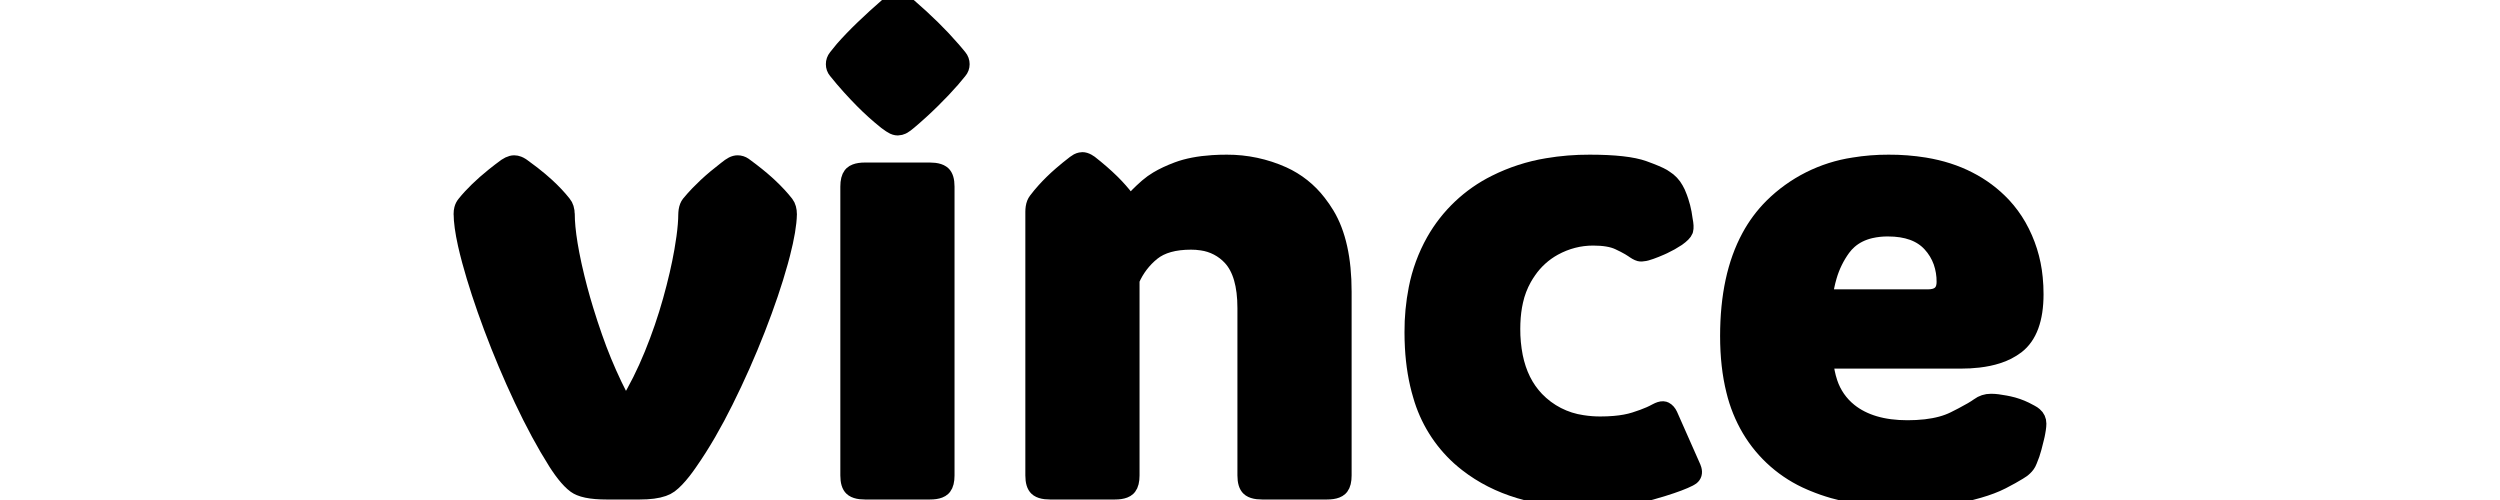
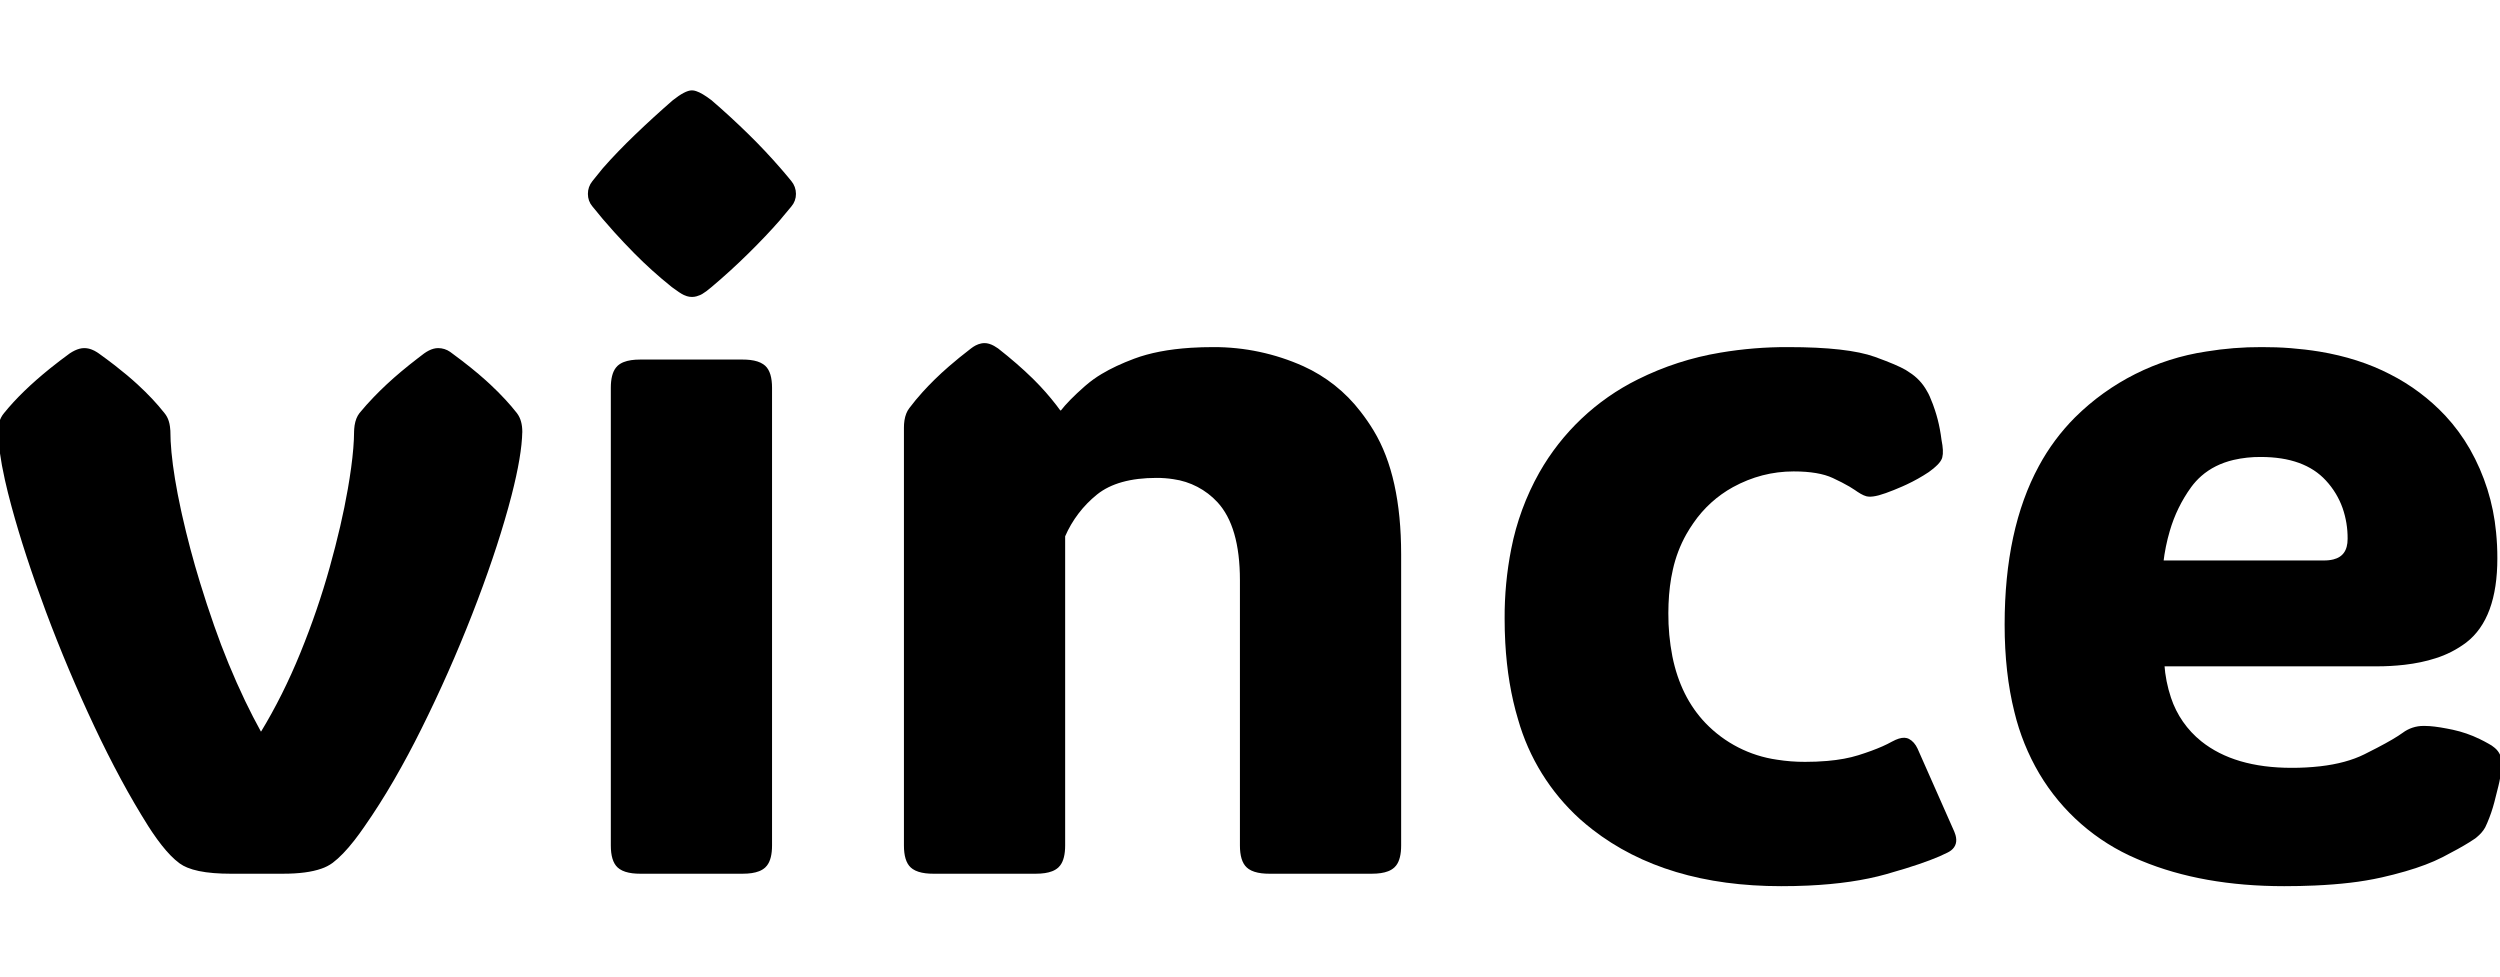
- <svg xmlns="http://www.w3.org/2000/svg" width="160" height="32" viewBox="0 0 97.949 31.036">
+ <svg xmlns="http://www.w3.org/2000/svg" width="640" height="250" viewBox="0 0 97.949 31.036">
  <g id="svgGroup" stroke-linecap="round" fill-rule="evenodd" font-size="9pt" stroke="#000" stroke-width="0.25mm" fill="#000" style="stroke:#000;stroke-width:0.25mm;fill:#000">
    <path d="M 0 13.262 L 0 13.34 L 0 13.242 L 0 13.262 Q 0 13.992 0.262 15.171 A 23.185 23.185 0 0 0 0.508 16.162 A 33.375 33.375 0 0 0 0.524 16.222 Q 1.029 18.083 1.865 20.322 A 58.647 58.647 0 0 0 3.76 24.814 A 42.157 42.157 0 0 0 4.812 26.902 A 31.317 31.317 0 0 0 5.879 28.73 A 11.522 11.522 0 0 0 6.027 28.955 Q 6.403 29.512 6.737 29.854 A 2.748 2.748 0 0 0 7.08 30.156 A 1.377 1.377 0 0 0 7.363 30.311 Q 7.748 30.471 8.375 30.522 A 7.962 7.962 0 0 0 9.023 30.547 L 11.094 30.547 Q 12.02 30.547 12.568 30.353 A 1.567 1.567 0 0 0 12.988 30.137 Q 13.373 29.848 13.825 29.27 A 10.771 10.771 0 0 0 14.219 28.73 Q 14.803 27.895 15.377 26.906 A 35.537 35.537 0 0 0 16.445 24.912 A 54.637 54.637 0 0 0 18.428 20.439 Q 18.872 19.302 19.226 18.257 A 37.083 37.083 0 0 0 19.844 16.26 A 27.005 27.005 0 0 0 19.973 15.777 Q 20.374 14.218 20.391 13.301 L 20.391 13.262 L 20.391 13.34 L 20.391 13.301 Q 20.391 13.092 20.344 12.924 A 0.883 0.883 0 0 0 20.195 12.617 A 8.692 8.692 0 0 0 19.754 12.1 A 11.32 11.32 0 0 0 19.16 11.504 A 11.293 11.293 0 0 0 18.984 11.343 Q 18.713 11.099 18.393 10.842 A 20.408 20.408 0 0 0 17.676 10.293 A 0.985 0.985 0 0 0 17.594 10.232 A 0.751 0.751 0 0 0 17.168 10.098 Q 17.011 10.098 16.835 10.186 A 1.34 1.34 0 0 0 16.66 10.293 A 24.449 24.449 0 0 0 16.424 10.473 Q 16.076 10.74 15.774 10.993 A 14.194 14.194 0 0 0 15.195 11.504 A 13.428 13.428 0 0 0 14.695 11.996 A 10.589 10.589 0 0 0 14.141 12.617 A 0.805 0.805 0 0 0 14.032 12.81 Q 13.986 12.925 13.964 13.068 A 1.814 1.814 0 0 0 13.945 13.34 L 13.945 13.262 A 6.468 6.468 0 0 1 13.945 13.301 Q 13.942 13.893 13.83 14.719 A 22.394 22.394 0 0 1 13.701 15.547 A 27.349 27.349 0 0 1 13.401 17.021 A 36.93 36.93 0 0 1 12.988 18.633 Q 12.52 20.313 11.836 21.992 Q 11.152 23.672 10.273 25.117 L 10.176 25.117 A 24.874 24.874 0 0 1 9.541 23.885 A 28.966 28.966 0 0 1 8.32 20.918 A 43.776 43.776 0 0 1 7.768 19.236 A 35.641 35.641 0 0 1 7.061 16.572 A 31.401 31.401 0 0 1 7.02 16.386 Q 6.738 15.086 6.646 14.113 A 9.303 9.303 0 0 1 6.602 13.242 L 6.602 13.34 Q 6.602 13.096 6.544 12.911 A 0.833 0.833 0 0 0 6.387 12.617 A 8.316 8.316 0 0 0 5.911 12.065 A 10.971 10.971 0 0 0 5.342 11.504 Q 4.957 11.15 4.462 10.765 A 20.847 20.847 0 0 0 3.828 10.293 A 1.427 1.427 0 0 0 3.762 10.249 Q 3.664 10.186 3.568 10.15 A 0.746 0.746 0 0 0 3.301 10.098 A 0.658 0.658 0 0 0 3.133 10.121 Q 2.966 10.165 2.773 10.293 A 20.206 20.206 0 0 0 2.008 10.878 Q 0.894 11.776 0.215 12.617 A 0.875 0.875 0 0 0 0.035 12.967 A 1.167 1.167 0 0 0 0 13.262 Z" id="0" vector-effect="non-scaling-stroke" />
    <path d="M 30.176 11.582 L 30.176 29.512 Q 30.176 30.02 29.992 30.256 A 0.537 0.537 0 0 1 29.932 30.322 A 0.695 0.695 0 0 1 29.712 30.455 Q 29.477 30.547 29.102 30.547 L 25.078 30.547 A 2.409 2.409 0 0 1 24.791 30.531 Q 24.492 30.495 24.318 30.377 A 0.594 0.594 0 0 1 24.248 30.322 Q 24.004 30.098 24.004 29.512 L 24.004 11.582 Q 24.004 11.074 24.188 10.837 A 0.537 0.537 0 0 1 24.248 10.771 A 0.695 0.695 0 0 1 24.468 10.639 Q 24.703 10.547 25.078 10.547 L 29.102 10.547 A 2.409 2.409 0 0 1 29.389 10.563 Q 29.688 10.599 29.862 10.717 A 0.594 0.594 0 0 1 29.932 10.771 Q 30.176 10.996 30.176 11.582 Z M 23.262 3.535 A 0.699 0.699 0 0 0 23.106 3.984 Q 23.106 4.238 23.262 4.424 A 20.77 20.77 0 0 1 23.34 4.518 Q 23.478 4.683 23.672 4.922 A 21.437 21.437 0 0 0 24.12 5.433 A 26.527 26.527 0 0 0 24.902 6.26 Q 25.586 6.953 26.367 7.578 A 8.796 8.796 0 0 0 26.378 7.586 Q 26.682 7.814 26.826 7.881 A 0.797 0.797 0 0 0 26.935 7.923 A 0.608 0.608 0 0 0 27.109 7.949 A 0.552 0.552 0 0 0 27.119 7.949 Q 27.192 7.948 27.269 7.928 A 0.895 0.895 0 0 0 27.402 7.881 A 0.754 0.754 0 0 0 27.473 7.845 Q 27.616 7.763 27.832 7.578 A 24.915 24.915 0 0 0 29.277 6.26 A 27.713 27.713 0 0 0 29.937 5.588 A 20.327 20.327 0 0 0 30.508 4.961 A 80.136 80.136 0 0 1 30.63 4.813 Q 30.758 4.658 30.858 4.54 A 25.02 25.02 0 0 1 30.947 4.434 A 0.673 0.673 0 0 0 31.113 3.984 A 0.711 0.711 0 0 0 30.947 3.525 A 13.774 13.774 0 0 0 30.81 3.359 Q 30.736 3.27 30.649 3.168 A 30.007 30.007 0 0 0 30.527 3.027 A 22.401 22.401 0 0 0 29.297 1.719 A 30.48 30.48 0 0 0 27.832 0.371 Q 27.472 0.097 27.249 0.025 A 0.463 0.463 0 0 0 27.109 0 Q 26.875 0 26.406 0.371 A 39.982 39.982 0 0 0 24.941 1.709 A 24.26 24.26 0 0 0 24.263 2.385 A 18.323 18.323 0 0 0 23.672 3.027 Q 23.481 3.262 23.346 3.43 A 51.013 51.013 0 0 0 23.262 3.535 Z" id="1" vector-effect="non-scaling-stroke" />
    <path d="M 54.824 18.105 L 54.824 29.512 Q 54.824 30.02 54.641 30.256 A 0.537 0.537 0 0 1 54.58 30.322 A 0.695 0.695 0 0 1 54.36 30.455 Q 54.125 30.547 53.75 30.547 L 49.727 30.547 A 2.409 2.409 0 0 1 49.439 30.531 Q 49.141 30.495 48.966 30.377 A 0.594 0.594 0 0 1 48.897 30.322 Q 48.652 30.098 48.652 29.512 L 48.652 19.121 Q 48.652 16.992 47.754 16.016 A 2.966 2.966 0 0 0 45.979 15.089 A 4.256 4.256 0 0 0 45.313 15.039 Q 43.77 15.039 42.939 15.703 A 4.384 4.384 0 0 0 41.66 17.383 L 41.66 29.512 Q 41.66 30.02 41.476 30.256 A 0.537 0.537 0 0 1 41.416 30.322 A 0.695 0.695 0 0 1 41.196 30.455 Q 40.961 30.547 40.586 30.547 L 36.563 30.547 A 2.409 2.409 0 0 1 36.275 30.531 Q 35.977 30.495 35.802 30.377 A 0.594 0.594 0 0 1 35.732 30.322 Q 35.488 30.098 35.488 29.512 L 35.488 13.145 A 1.814 1.814 0 0 1 35.507 12.873 Q 35.529 12.73 35.575 12.615 A 0.805 0.805 0 0 1 35.684 12.422 A 8.898 8.898 0 0 1 36.198 11.8 A 11.437 11.437 0 0 1 36.67 11.309 A 12.249 12.249 0 0 1 37.225 10.798 Q 37.614 10.46 38.086 10.098 A 1.162 1.162 0 0 1 38.256 9.987 Q 38.357 9.935 38.455 9.915 A 0.591 0.591 0 0 1 38.574 9.902 Q 38.728 9.902 38.911 10.002 A 1.468 1.468 0 0 1 39.063 10.098 A 18.936 18.936 0 0 1 39.78 10.689 Q 40.11 10.976 40.39 11.25 A 11.326 11.326 0 0 1 40.469 11.328 A 10.032 10.032 0 0 1 41.331 12.306 A 9.015 9.015 0 0 1 41.504 12.539 L 41.602 12.539 Q 41.919 12.128 42.539 11.584 A 14.074 14.074 0 0 1 42.598 11.533 A 4.305 4.305 0 0 1 43.198 11.102 Q 43.731 10.782 44.463 10.508 Q 45.367 10.17 46.652 10.086 A 13.671 13.671 0 0 1 47.539 10.059 A 8.471 8.471 0 0 1 51.035 10.801 A 5.802 5.802 0 0 1 53.247 12.556 A 7.467 7.467 0 0 1 53.76 13.301 Q 54.824 15.059 54.824 18.105 Z" id="2" vector-effect="non-scaling-stroke" />
    <path d="M 75.078 25.781 L 76.504 29.004 A 1.027 1.027 0 0 1 76.546 29.123 Q 76.642 29.46 76.399 29.648 A 0.717 0.717 0 0 1 76.27 29.727 Q 75.721 30.009 74.63 30.347 A 30.265 30.265 0 0 1 73.887 30.566 Q 72.597 30.931 70.835 31.012 A 22.817 22.817 0 0 1 69.785 31.035 Q 65.275 31.035 62.435 28.829 A 9.382 9.382 0 0 1 61.953 28.428 A 8.251 8.251 0 0 1 59.545 24.548 Q 59.138 23.195 59.048 21.562 A 17.204 17.204 0 0 1 59.023 20.625 A 13.667 13.667 0 0 1 59.28 17.909 A 9.925 9.925 0 0 1 60.371 14.941 A 8.988 8.988 0 0 1 64.199 11.318 A 11.335 11.335 0 0 1 67.415 10.275 A 15.466 15.466 0 0 1 70.059 10.059 Q 72.383 10.059 73.438 10.439 A 18.071 18.071 0 0 1 73.862 10.598 Q 74.552 10.867 74.766 11.035 A 1.907 1.907 0 0 1 75.43 11.738 Q 75.534 11.903 75.662 12.25 A 8.163 8.163 0 0 1 75.742 12.48 A 5.616 5.616 0 0 1 75.931 13.215 A 6.795 6.795 0 0 1 75.996 13.633 Q 76.085 14.078 76.028 14.287 A 0.412 0.412 0 0 1 76.016 14.326 Q 75.938 14.531 75.527 14.824 A 6.563 6.563 0 0 1 74.674 15.303 A 7.396 7.396 0 0 1 74.502 15.381 A 11.717 11.717 0 0 1 74.174 15.519 Q 73.835 15.656 73.594 15.723 A 1.986 1.986 0 0 1 73.478 15.75 Q 73.268 15.793 73.145 15.762 A 0.619 0.619 0 0 1 73.047 15.727 Q 72.946 15.683 72.811 15.593 A 3.274 3.274 0 0 1 72.715 15.527 A 3.673 3.673 0 0 0 72.495 15.388 Q 72.225 15.23 71.836 15.049 Q 71.27 14.785 70.273 14.785 Q 69.004 14.785 67.861 15.41 A 4.61 4.61 0 0 0 66.288 16.838 A 5.702 5.702 0 0 0 66.006 17.285 A 5.119 5.119 0 0 0 65.471 18.691 Q 65.328 19.32 65.3 20.05 A 9.394 9.394 0 0 0 65.293 20.41 A 8.638 8.638 0 0 0 65.452 22.119 Q 65.777 23.729 66.768 24.766 A 4.899 4.899 0 0 0 69.615 26.224 A 6.96 6.96 0 0 0 70.723 26.309 A 10.104 10.104 0 0 0 71.597 26.273 Q 72.301 26.212 72.832 26.045 Q 73.383 25.872 73.783 25.695 A 4.544 4.544 0 0 0 74.16 25.508 A 1.678 1.678 0 0 1 74.3 25.439 Q 74.541 25.334 74.697 25.377 A 0.298 0.298 0 0 1 74.756 25.4 Q 74.949 25.501 75.064 25.749 A 1.168 1.168 0 0 1 75.078 25.781 Z" id="3" vector-effect="non-scaling-stroke" />
    <path d="M 93.106 22.422 L 84.727 22.422 A 5.321 5.321 0 0 0 84.989 23.744 A 3.74 3.74 0 0 0 86.201 25.488 Q 87.52 26.543 89.785 26.543 A 9.815 9.815 0 0 0 90.912 26.482 Q 91.946 26.363 92.666 26.006 A 26.274 26.274 0 0 0 93.167 25.751 Q 93.857 25.391 94.18 25.156 A 1.279 1.279 0 0 1 94.958 24.901 A 1.491 1.491 0 0 1 95.02 24.902 Q 95.328 24.902 95.86 25.004 A 11.543 11.543 0 0 1 96.084 25.049 A 4.565 4.565 0 0 1 97.118 25.406 A 5.427 5.427 0 0 1 97.461 25.586 A 1.178 1.178 0 0 1 97.697 25.744 A 0.698 0.698 0 0 1 97.949 26.289 A 1.885 1.885 0 0 1 97.941 26.459 Q 97.925 26.63 97.881 26.863 A 7.842 7.842 0 0 1 97.852 27.012 A 8.548 8.548 0 0 1 97.817 27.164 Q 97.759 27.415 97.656 27.803 A 5.59 5.59 0 0 1 97.383 28.599 A 5.042 5.042 0 0 1 97.305 28.77 A 1.085 1.085 0 0 1 97.165 28.967 Q 97.09 29.052 96.991 29.134 A 1.97 1.97 0 0 1 96.934 29.18 A 5.012 5.012 0 0 1 96.708 29.327 Q 96.326 29.565 95.674 29.902 A 6.446 6.446 0 0 1 95.001 30.198 Q 94.645 30.334 94.219 30.457 A 15.934 15.934 0 0 1 93.301 30.693 A 11.952 11.952 0 0 1 92.067 30.901 Q 91.432 30.976 90.696 31.009 A 26.851 26.851 0 0 1 89.492 31.035 Q 86.307 31.035 83.923 30.044 A 10.833 10.833 0 0 1 83.75 29.971 A 8.066 8.066 0 0 1 79.961 26.66 A 8.755 8.755 0 0 1 78.994 24.267 Q 78.613 22.748 78.613 20.859 Q 78.613 17.138 79.945 14.682 A 8.143 8.143 0 0 1 81.348 12.793 A 9.168 9.168 0 0 1 86.444 10.232 A 13.018 13.018 0 0 1 88.613 10.059 A 13.721 13.721 0 0 1 90.86 10.233 Q 92.392 10.487 93.604 11.113 A 7.755 7.755 0 0 1 95.751 12.72 A 7.101 7.101 0 0 1 96.709 14.023 A 8.046 8.046 0 0 1 97.723 17.244 A 9.955 9.955 0 0 1 97.773 18.262 Q 97.773 20.586 96.582 21.504 A 3.891 3.891 0 0 1 95.395 22.111 Q 94.855 22.286 94.198 22.362 A 9.462 9.462 0 0 1 93.106 22.422 Z M 84.688 18.418 L 91.055 18.418 A 1.567 1.567 0 0 0 91.437 18.376 Q 92.051 18.221 92.051 17.5 A 3.653 3.653 0 0 0 91.85 16.269 A 3.205 3.205 0 0 0 91.182 15.166 Q 90.313 14.219 88.574 14.219 A 4.669 4.669 0 0 0 87.495 14.336 Q 86.728 14.518 86.197 14.985 A 2.785 2.785 0 0 0 85.791 15.43 A 5.627 5.627 0 0 0 84.943 17.165 A 7.531 7.531 0 0 0 84.688 18.418 Z" id="4" vector-effect="non-scaling-stroke" />
  </g>
</svg>
